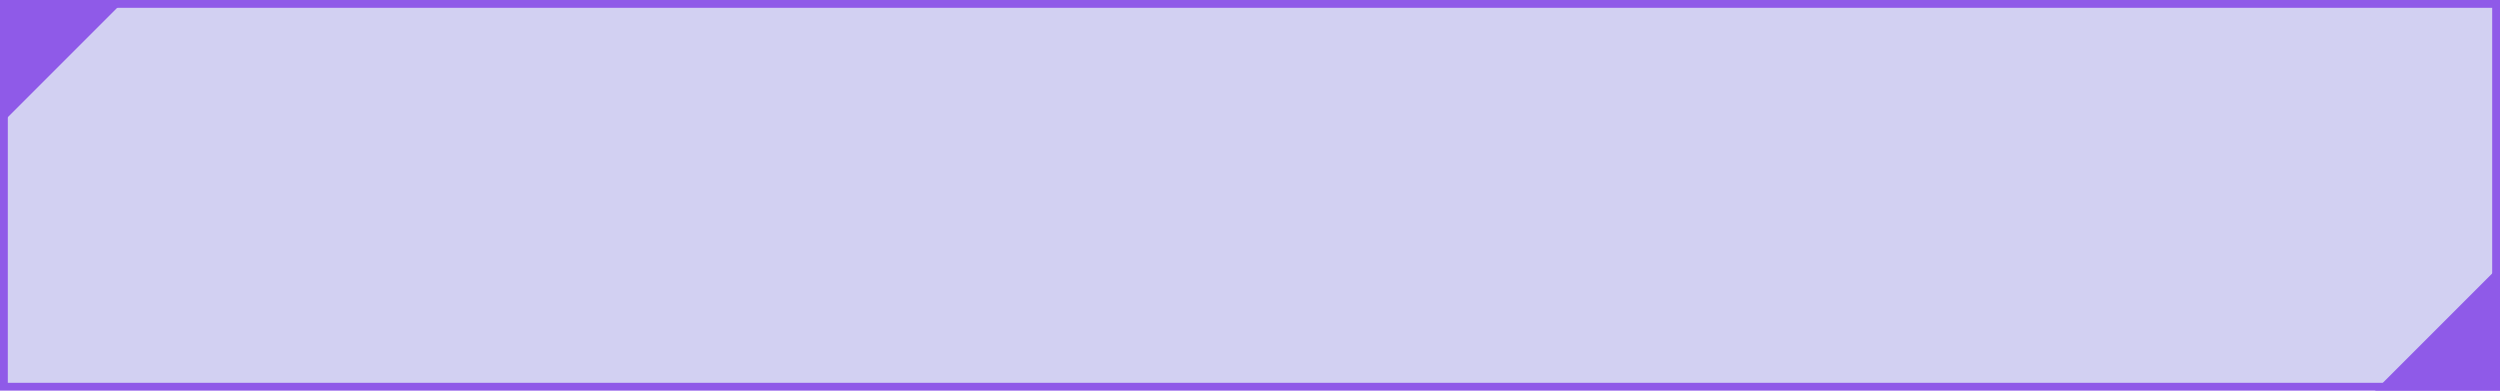
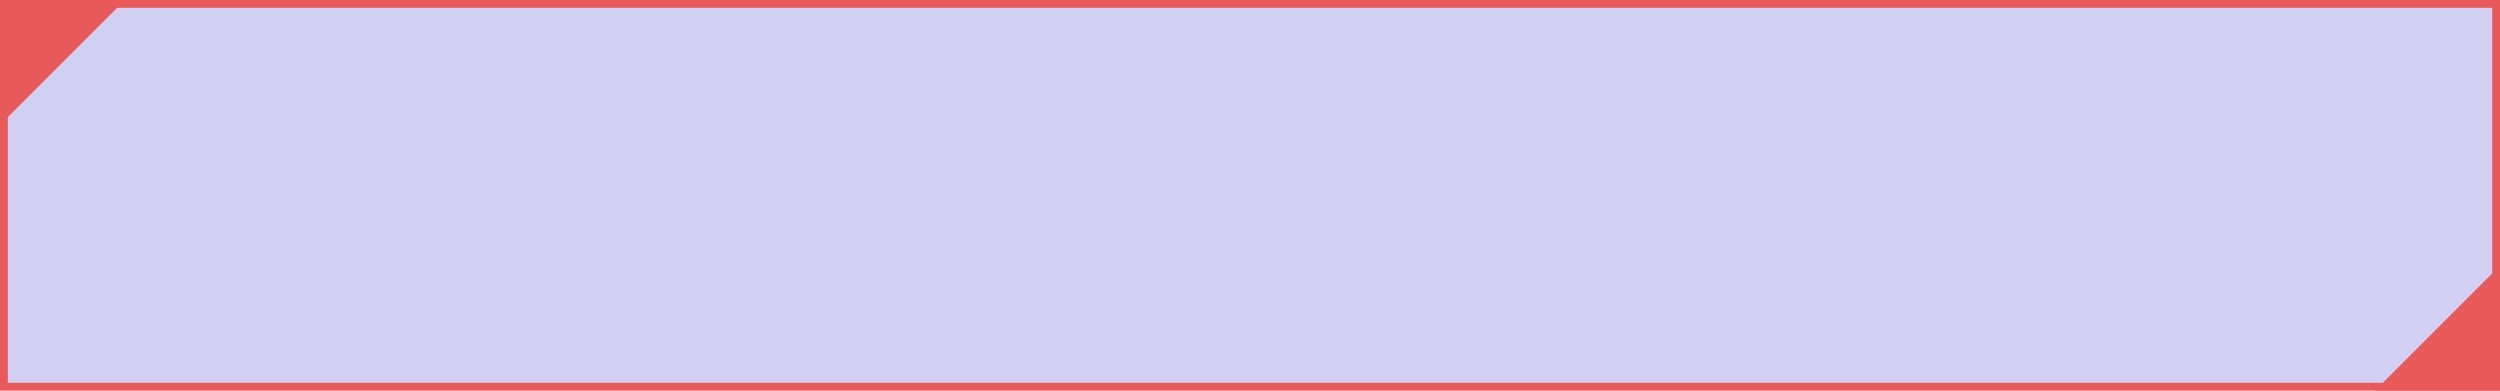
<svg xmlns="http://www.w3.org/2000/svg" width="320px" height="50px" viewBox="0 0 320 50" version="1.1">
  <g id="Page-1" stroke="none" stroke-width="1" fill="none" fill-rule="evenodd">
    <g id="swap-btn-360--light" transform="translate(0, -0.000001)">
      <rect id="Rectangle" fill="#D2D0F2" fill-rule="nonzero" x="0.5" y="0.5" width="319" height="49" />
-       <rect id="Rectangle" stroke="#8F5AE8" x="0.5" y="0.5" width="319" height="49" />
-       <polygon id="Path" fill="#8F5AE8" fill-rule="nonzero" points="0 16 16 1.39876e-06 1.39876e-06 1.77635684e-15" />
-       <polygon id="Path" fill="#8F5AE8" fill-rule="nonzero" points="320 34 304 50 320 50" />
+       <rect id="Rectangle" stroke="#e85a5a" x="0.5" y="0.5" width="319" height="49" />
+       <polygon id="Path" fill="#e85a5a" fill-rule="nonzero" points="0 16 16 1.39876e-06 1.39876e-06 1.77635684e-15" />
+       <polygon id="Path" fill="#e85a5a" fill-rule="nonzero" points="320 34 304 50 320 50" />
    </g>
  </g>
</svg>
